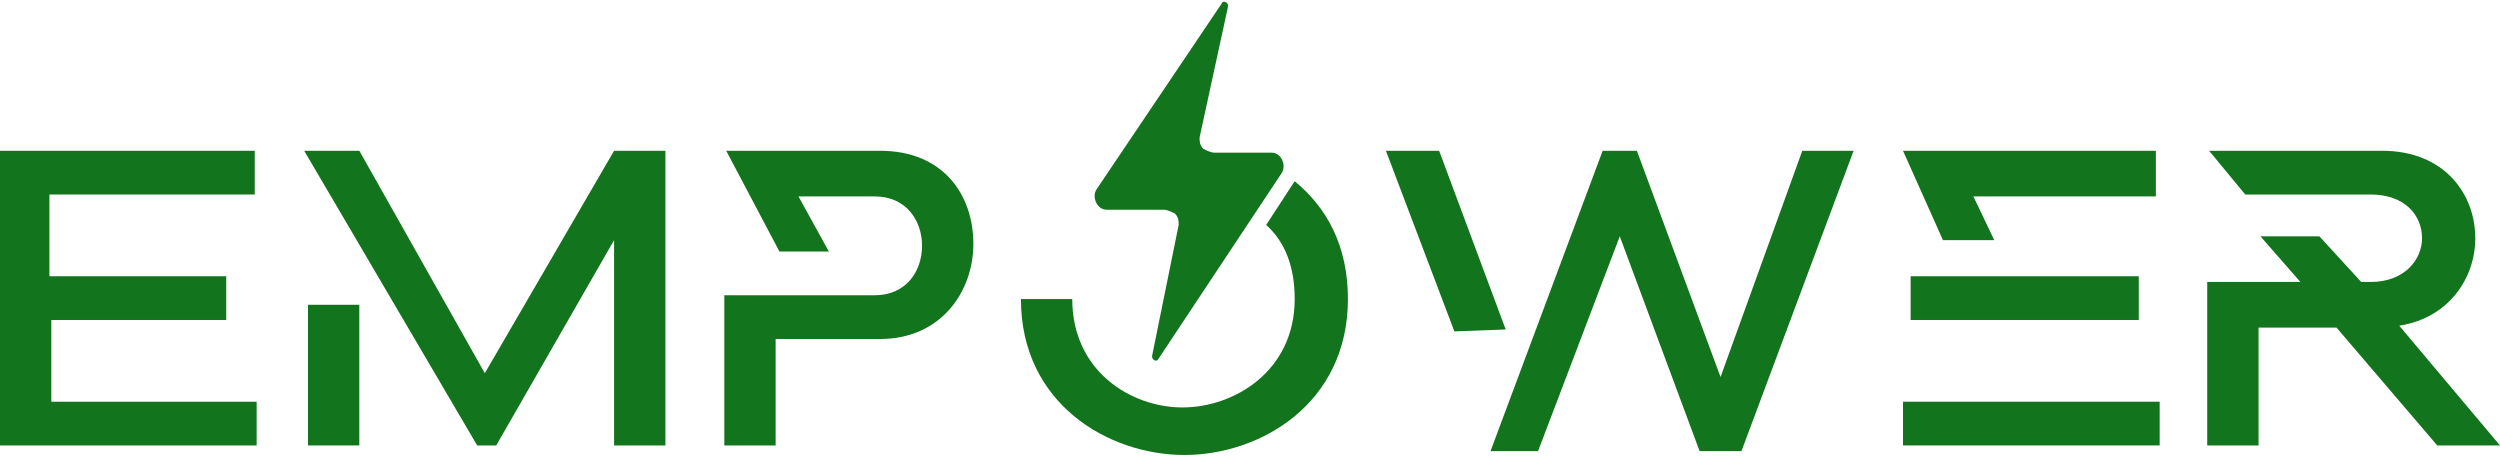
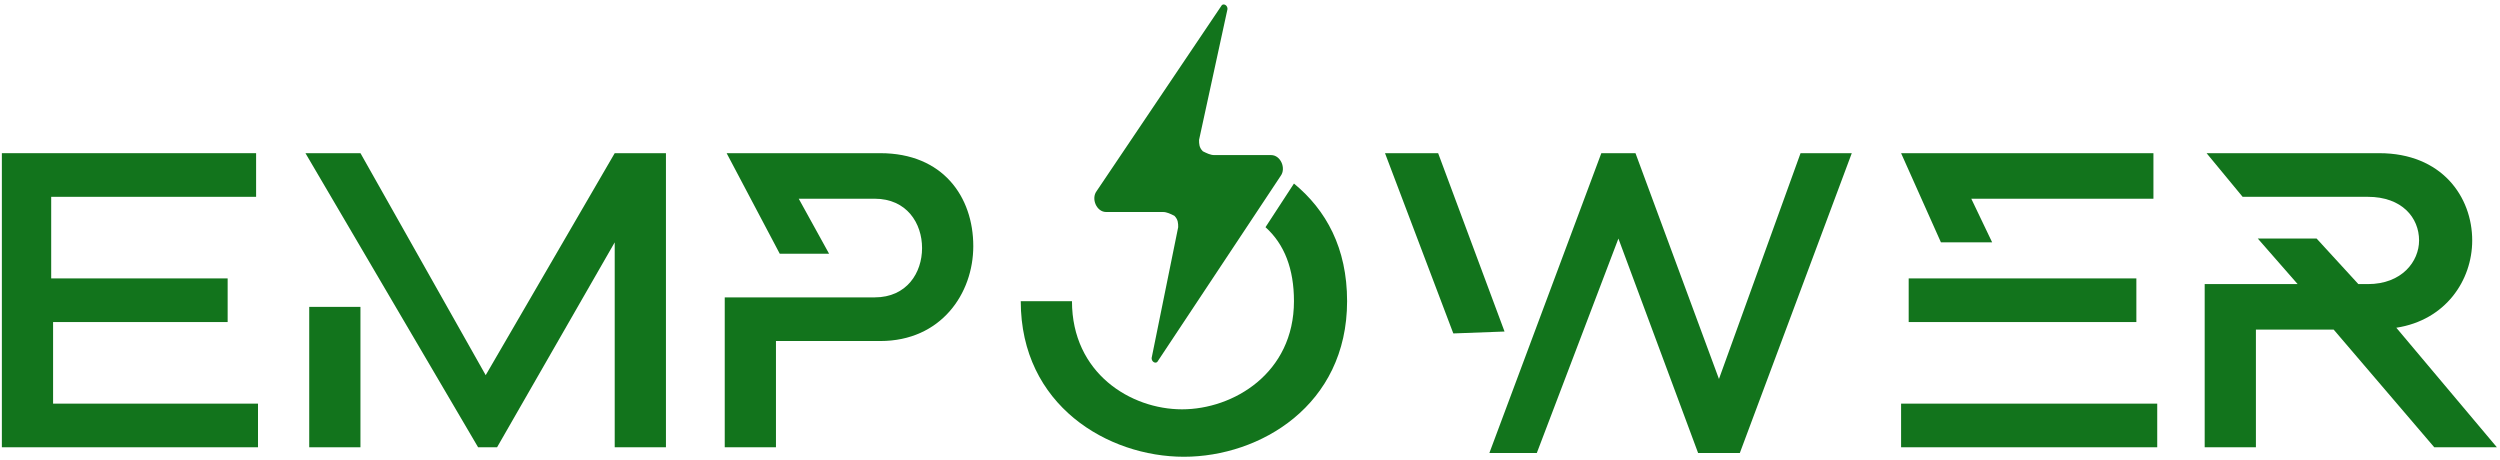
- <svg xmlns="http://www.w3.org/2000/svg" width="256" height="47" viewBox="0 0 256 47" fill="none">
-   <path d="M5.061 32.766H23.166V28.289H5.061V19.918H26.086V15.44H0V45.615H26.281V41.137H5.256V32.766H5.061Z" fill="#12741C" />
-   <path d="M204.214 24.59L202.072 20.112H220.761V15.44H194.869L198.958 24.59H204.214Z" fill="#12741C" />
-   <path d="M36.793 31.209H31.537V45.614H36.793V31.209Z" fill="#12741C" />
-   <path d="M219.011 28.288H195.649V32.766H219.011V28.288Z" fill="#12741C" />
-   <path d="M221.15 41.135H194.869V45.613H221.15V41.135Z" fill="#12741C" />
-   <path d="M49.645 38.217L36.796 15.44H31.15L48.866 45.615H50.812L62.882 24.59V45.615H68.139V15.44H62.882L49.645 38.217Z" fill="#12741C" />
-   <path d="M176.183 38.606L167.617 15.44H164.113L152.627 46.199H157.494L165.865 24.2L174.041 46.199H178.324L189.81 15.44H184.554L176.183 38.606Z" fill="#12741C" />
-   <path d="M245.682 33.35C250.744 32.571 253.469 28.483 253.469 24.395C253.469 19.918 250.354 15.44 243.93 15.44H226.214L229.913 19.918H242.762C246.266 19.918 248.018 22.059 248.018 24.395C248.018 26.537 246.266 28.873 242.762 28.873H241.788L237.506 24.2H231.471L235.559 28.873H226.02V45.615H231.276V33.545H239.258L249.576 45.615H256L245.682 33.35Z" fill="#12741C" />
-   <path d="M90.133 15.44H74.365L79.816 25.758H84.877L81.763 20.112H89.55C92.859 20.112 94.416 22.643 94.416 25.174C94.416 27.704 92.859 30.235 89.55 30.235H74.17V45.615H79.426V34.713H90.133C96.363 34.713 99.673 29.846 99.673 24.979C99.673 19.918 96.558 15.44 90.133 15.44Z" fill="#12741C" />
-   <path d="M132.576 18.555L129.656 23.033C131.603 24.785 132.576 27.316 132.576 30.625C132.576 38.023 126.347 41.722 121.09 41.722C115.834 41.722 109.799 38.023 109.799 30.625H104.543C104.543 41.332 113.498 46.589 121.285 46.589C129.072 46.589 138.027 41.332 138.027 30.625C138.027 25.174 135.886 21.281 132.576 18.555Z" fill="#12741C" />
-   <path d="M131.208 17.775C131.792 16.996 131.208 15.633 130.235 15.633H124.395C124.005 15.633 123.616 15.439 123.226 15.244C122.837 14.855 122.837 14.466 122.837 14.076L125.757 0.643C125.757 0.254 125.368 0.059 125.173 0.254L112.325 19.332C111.741 20.111 112.325 21.474 113.298 21.474H119.138C119.528 21.474 119.917 21.669 120.306 21.863C120.696 22.253 120.696 22.642 120.696 23.031L117.97 36.464C117.97 36.853 118.36 37.048 118.554 36.853L131.208 17.775Z" fill="#12741C" />
-   <path d="M147.369 15.44H141.918L148.927 33.934L154.183 33.739L147.369 15.44Z" fill="#12741C" />
+ <svg xmlns="http://www.w3.org/2000/svg" width="294" height="54" viewBox="0 0 294 54" fill="none">
+   <path d="M6.02 37.873H26.771V32.741H6.02V23.146H30.118V18.014H0.219V52.599H30.341V47.467H6.243V37.873H6.02Z" fill="#12741C" />
+   <path d="M234.278 28.501L231.823 23.369H253.244V18.014H223.568L228.254 28.501H234.278Z" fill="#12741C" />
+   <path d="M42.389 36.089H36.365V52.6H42.389V36.089Z" fill="#12741C" />
+   <path d="M251.237 32.741H224.461V37.873H251.237V32.741Z" fill="#12741C" />
+   <path d="M253.69 47.467H223.568V52.599H253.69V47.467Z" fill="#12741C" />
+   <path d="M57.118 44.12L42.391 18.014H35.921L56.225 52.599H58.456L72.29 28.501V52.599H78.315V18.014H72.29L57.118 44.12Z" fill="#12741C" />
+   <path d="M202.15 44.567L192.333 18.014H188.316L175.152 53.269H180.73L190.325 28.055L199.696 53.269H204.605L217.769 18.014H211.745L202.15 44.567Z" fill="#12741C" />
+   <path d="M281.807 38.542C287.608 37.65 290.732 32.964 290.732 28.278C290.732 23.146 287.161 18.014 279.798 18.014H259.494L263.733 23.146H278.46C282.476 23.146 284.484 25.601 284.484 28.278C284.484 30.733 282.476 33.41 278.46 33.41H277.344L272.435 28.055H265.518L270.204 33.41H259.271V52.599H265.295V38.765H274.443L286.269 52.599H293.632L281.807 38.542Z" fill="#12741C" />
+   <path d="M103.525 18.014H85.452L91.7 29.84H97.501L93.931 23.369H102.856C106.65 23.369 108.435 26.27 108.435 29.171C108.435 32.071 106.65 34.972 102.856 34.972H85.229V52.599H91.253V40.104H103.525C110.665 40.104 114.459 34.526 114.459 28.948C114.459 23.146 110.889 18.014 103.525 18.014Z" fill="#12741C" />
+   <path d="M152.17 21.585L148.823 26.717C151.055 28.725 152.17 31.626 152.17 35.419C152.17 43.898 145.03 48.137 139.006 48.137C132.981 48.137 126.064 43.898 126.064 35.419H120.04C120.04 47.691 130.304 53.715 139.229 53.715C148.154 53.715 158.418 47.691 158.418 35.419C158.418 29.172 155.963 24.709 152.17 21.585Z" fill="#12741C" />
+   <path d="M150.603 20.692C151.273 19.799 150.603 18.238 149.488 18.238H142.794C142.347 18.238 141.901 18.014 141.455 17.791C141.008 17.345 141.009 16.899 141.009 16.453L144.356 1.057C144.356 0.61 143.909 0.387 143.686 0.61L128.96 22.477C128.291 23.369 128.96 24.931 130.076 24.931H136.769C137.216 24.931 137.662 25.154 138.108 25.378C138.554 25.824 138.555 26.27 138.555 26.716L135.43 42.112C135.43 42.559 135.877 42.782 136.1 42.558L150.603 20.692Z" fill="#12741C" />
+   <path d="M169.125 18.014H162.877L170.91 39.212L176.934 38.988L169.125 18.014Z" fill="#12741C" />
</svg>
